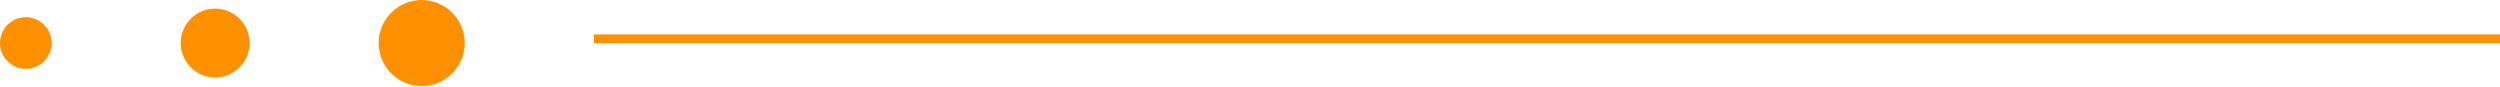
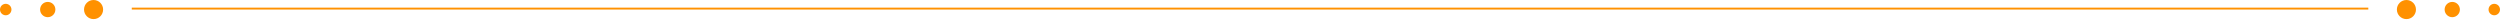
- <svg xmlns="http://www.w3.org/2000/svg" width="290.5" height="10" viewBox="0 0 290.5 10">
-   <defs>
-     <style>.a{fill:none;stroke:#ff9100;}.b{fill:#ff9100;}</style>
-   </defs>
-   <g transform="translate(-204.5 -4733)">
-     <line class="a" x2="221.5" transform="translate(273.5 4737.5)" />
-     <g transform="translate(152.5 4733)">
-       <circle class="b" cx="3" cy="3" r="3" transform="translate(52 2)" />
-       <circle class="b" cx="4" cy="4" r="4" transform="translate(73 1)" />
-       <circle class="b" cx="5" cy="5" r="5" transform="translate(96)" />
+ <svg xmlns="http://www.w3.org/2000/svg" width="1309.121" height="10" viewBox="0 0 1309.121 10">
+   <g transform="translate(-313.34 -4356)">
+     <line x2="1171.16" transform="translate(382.34 4360.5)" fill="none" stroke="#ff9100" stroke-width="1" />
+     <g transform="translate(261.34 4356)">
+       <circle cx="3" cy="3" r="3" transform="translate(52 2)" fill="#ff9100" />
+       <circle cx="4" cy="4" r="4" transform="translate(73 1)" fill="#ff9100" />
+       <circle cx="5" cy="5" r="5" transform="translate(96)" fill="#ff9100" />
+     </g>
+     <g transform="translate(1568.461 4356)">
+       <circle cx="3" cy="3" r="3" transform="translate(48 2)" fill="#ff9100" />
+       <circle cx="4" cy="4" r="4" transform="translate(25 1)" fill="#ff9100" />
+       <circle cx="5" cy="5" r="5" fill="#ff9100" />
    </g>
  </g>
</svg>
